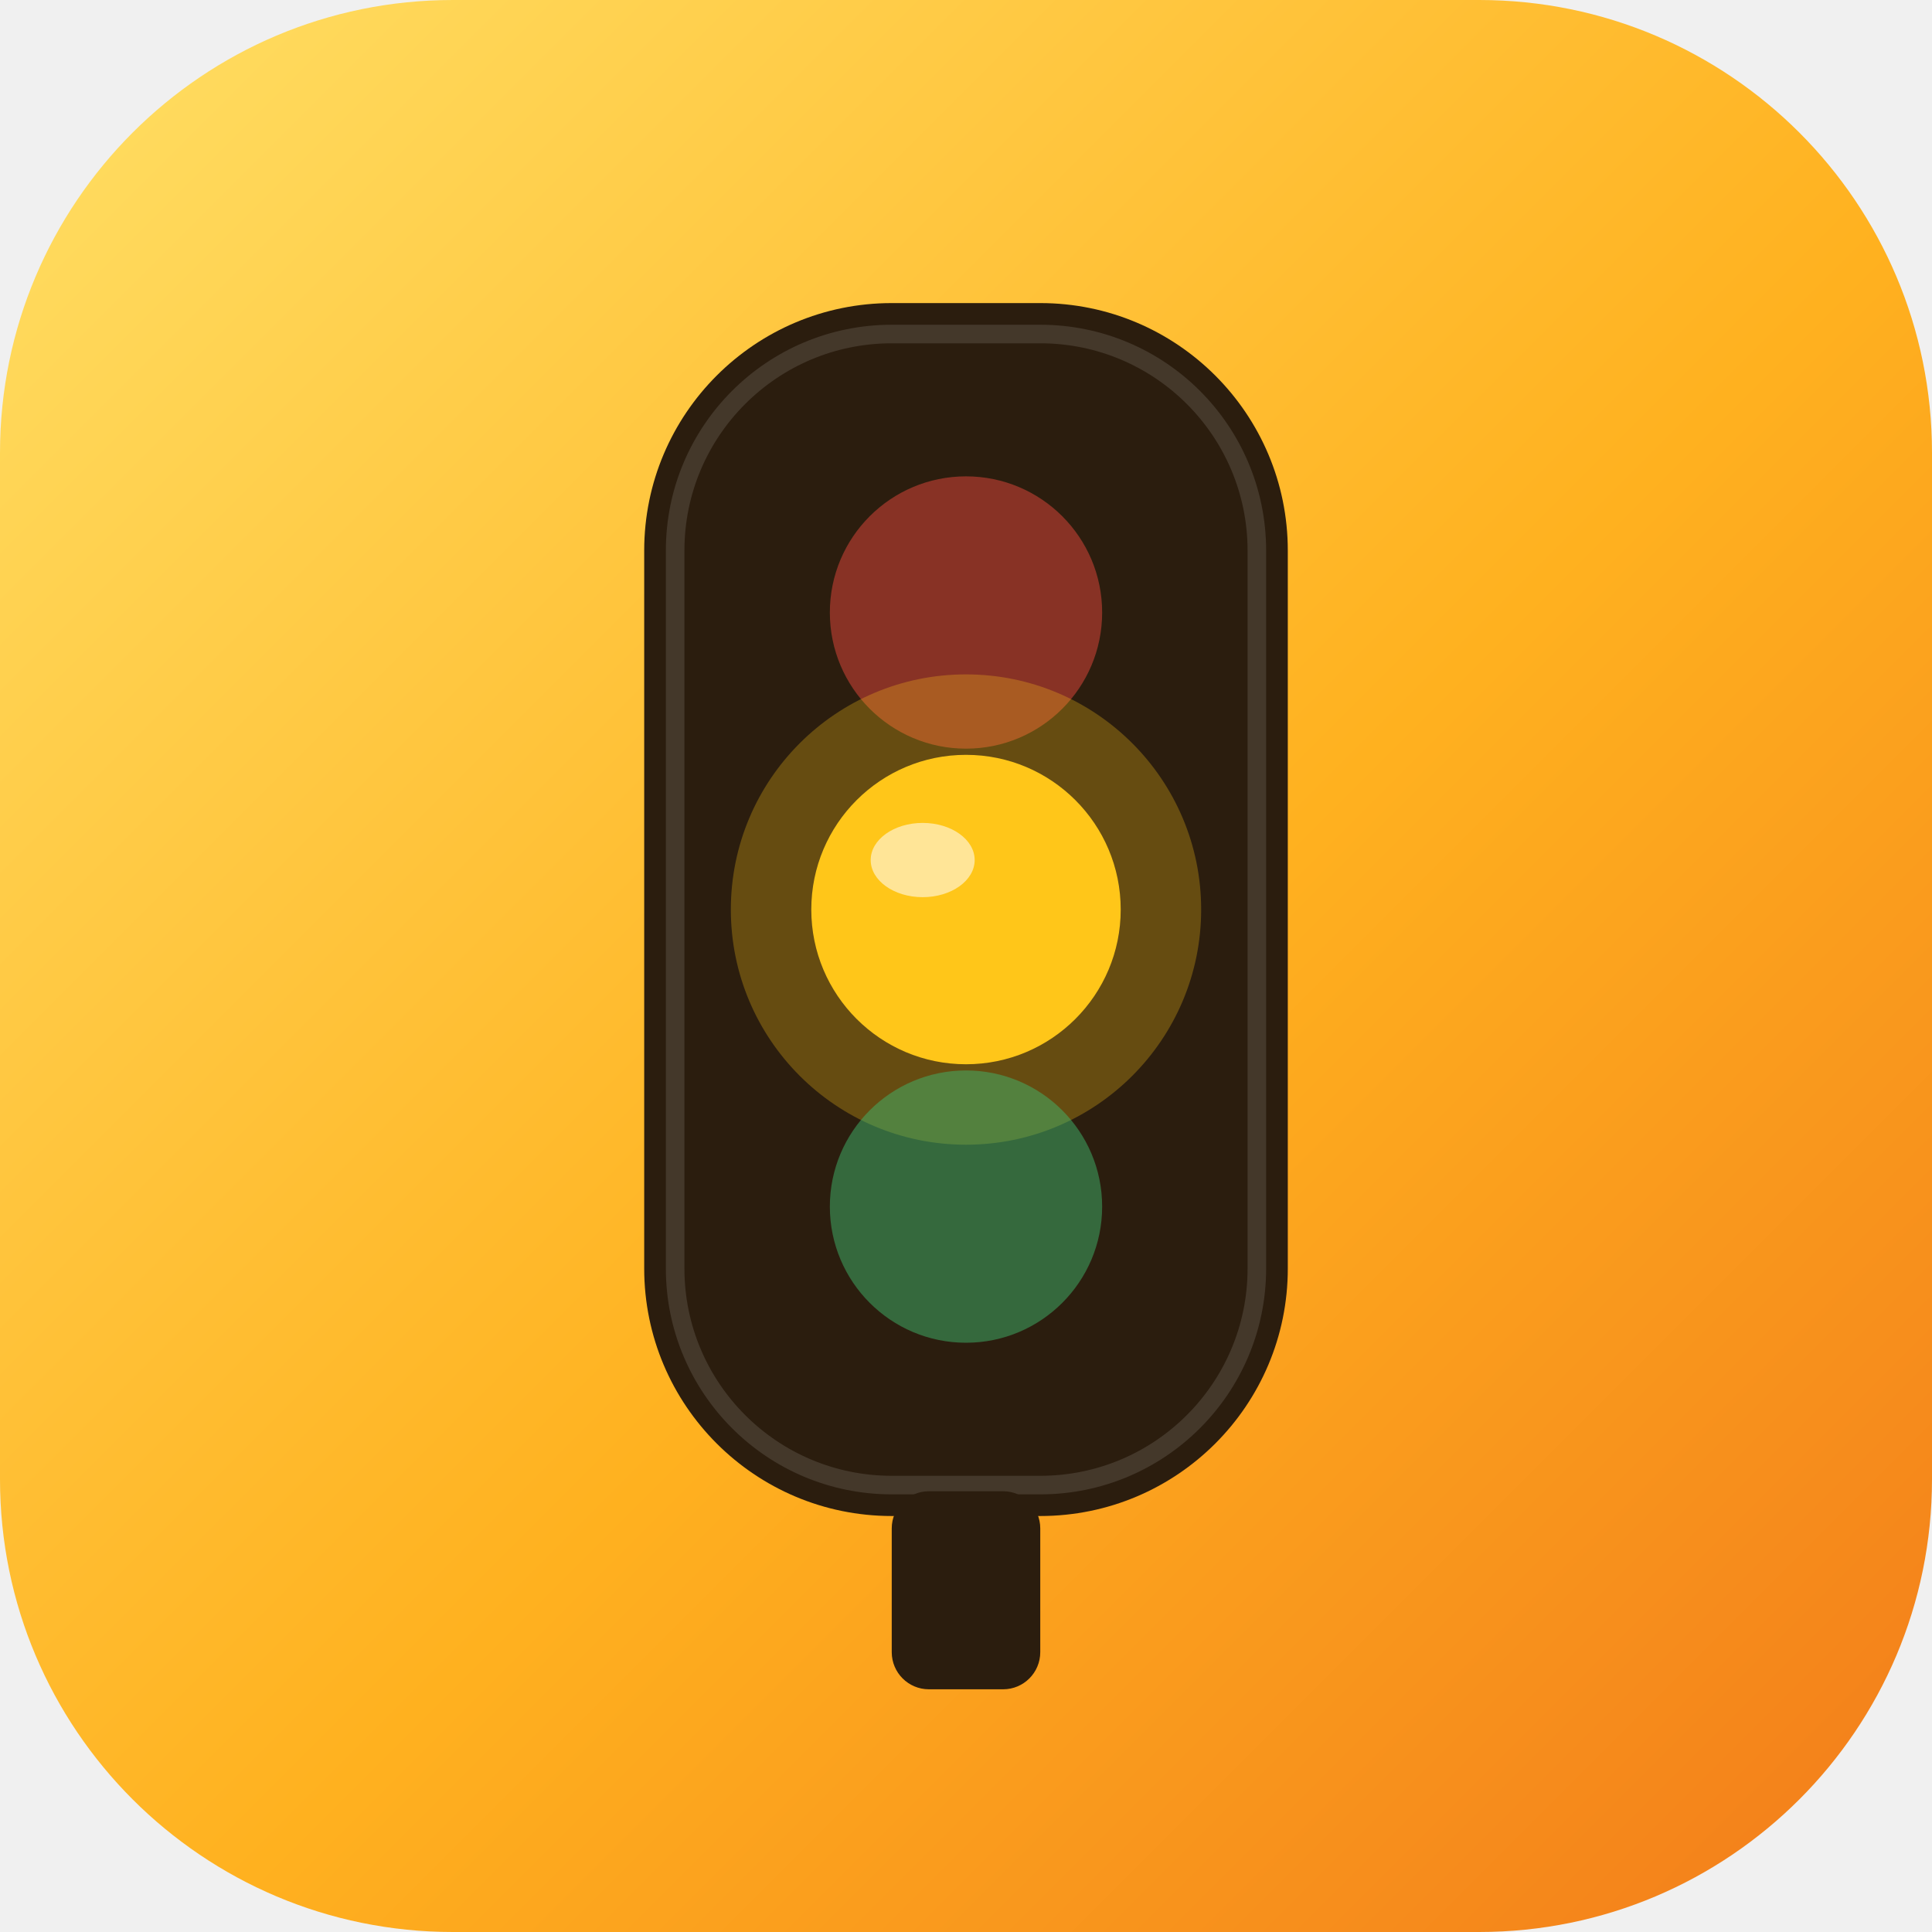
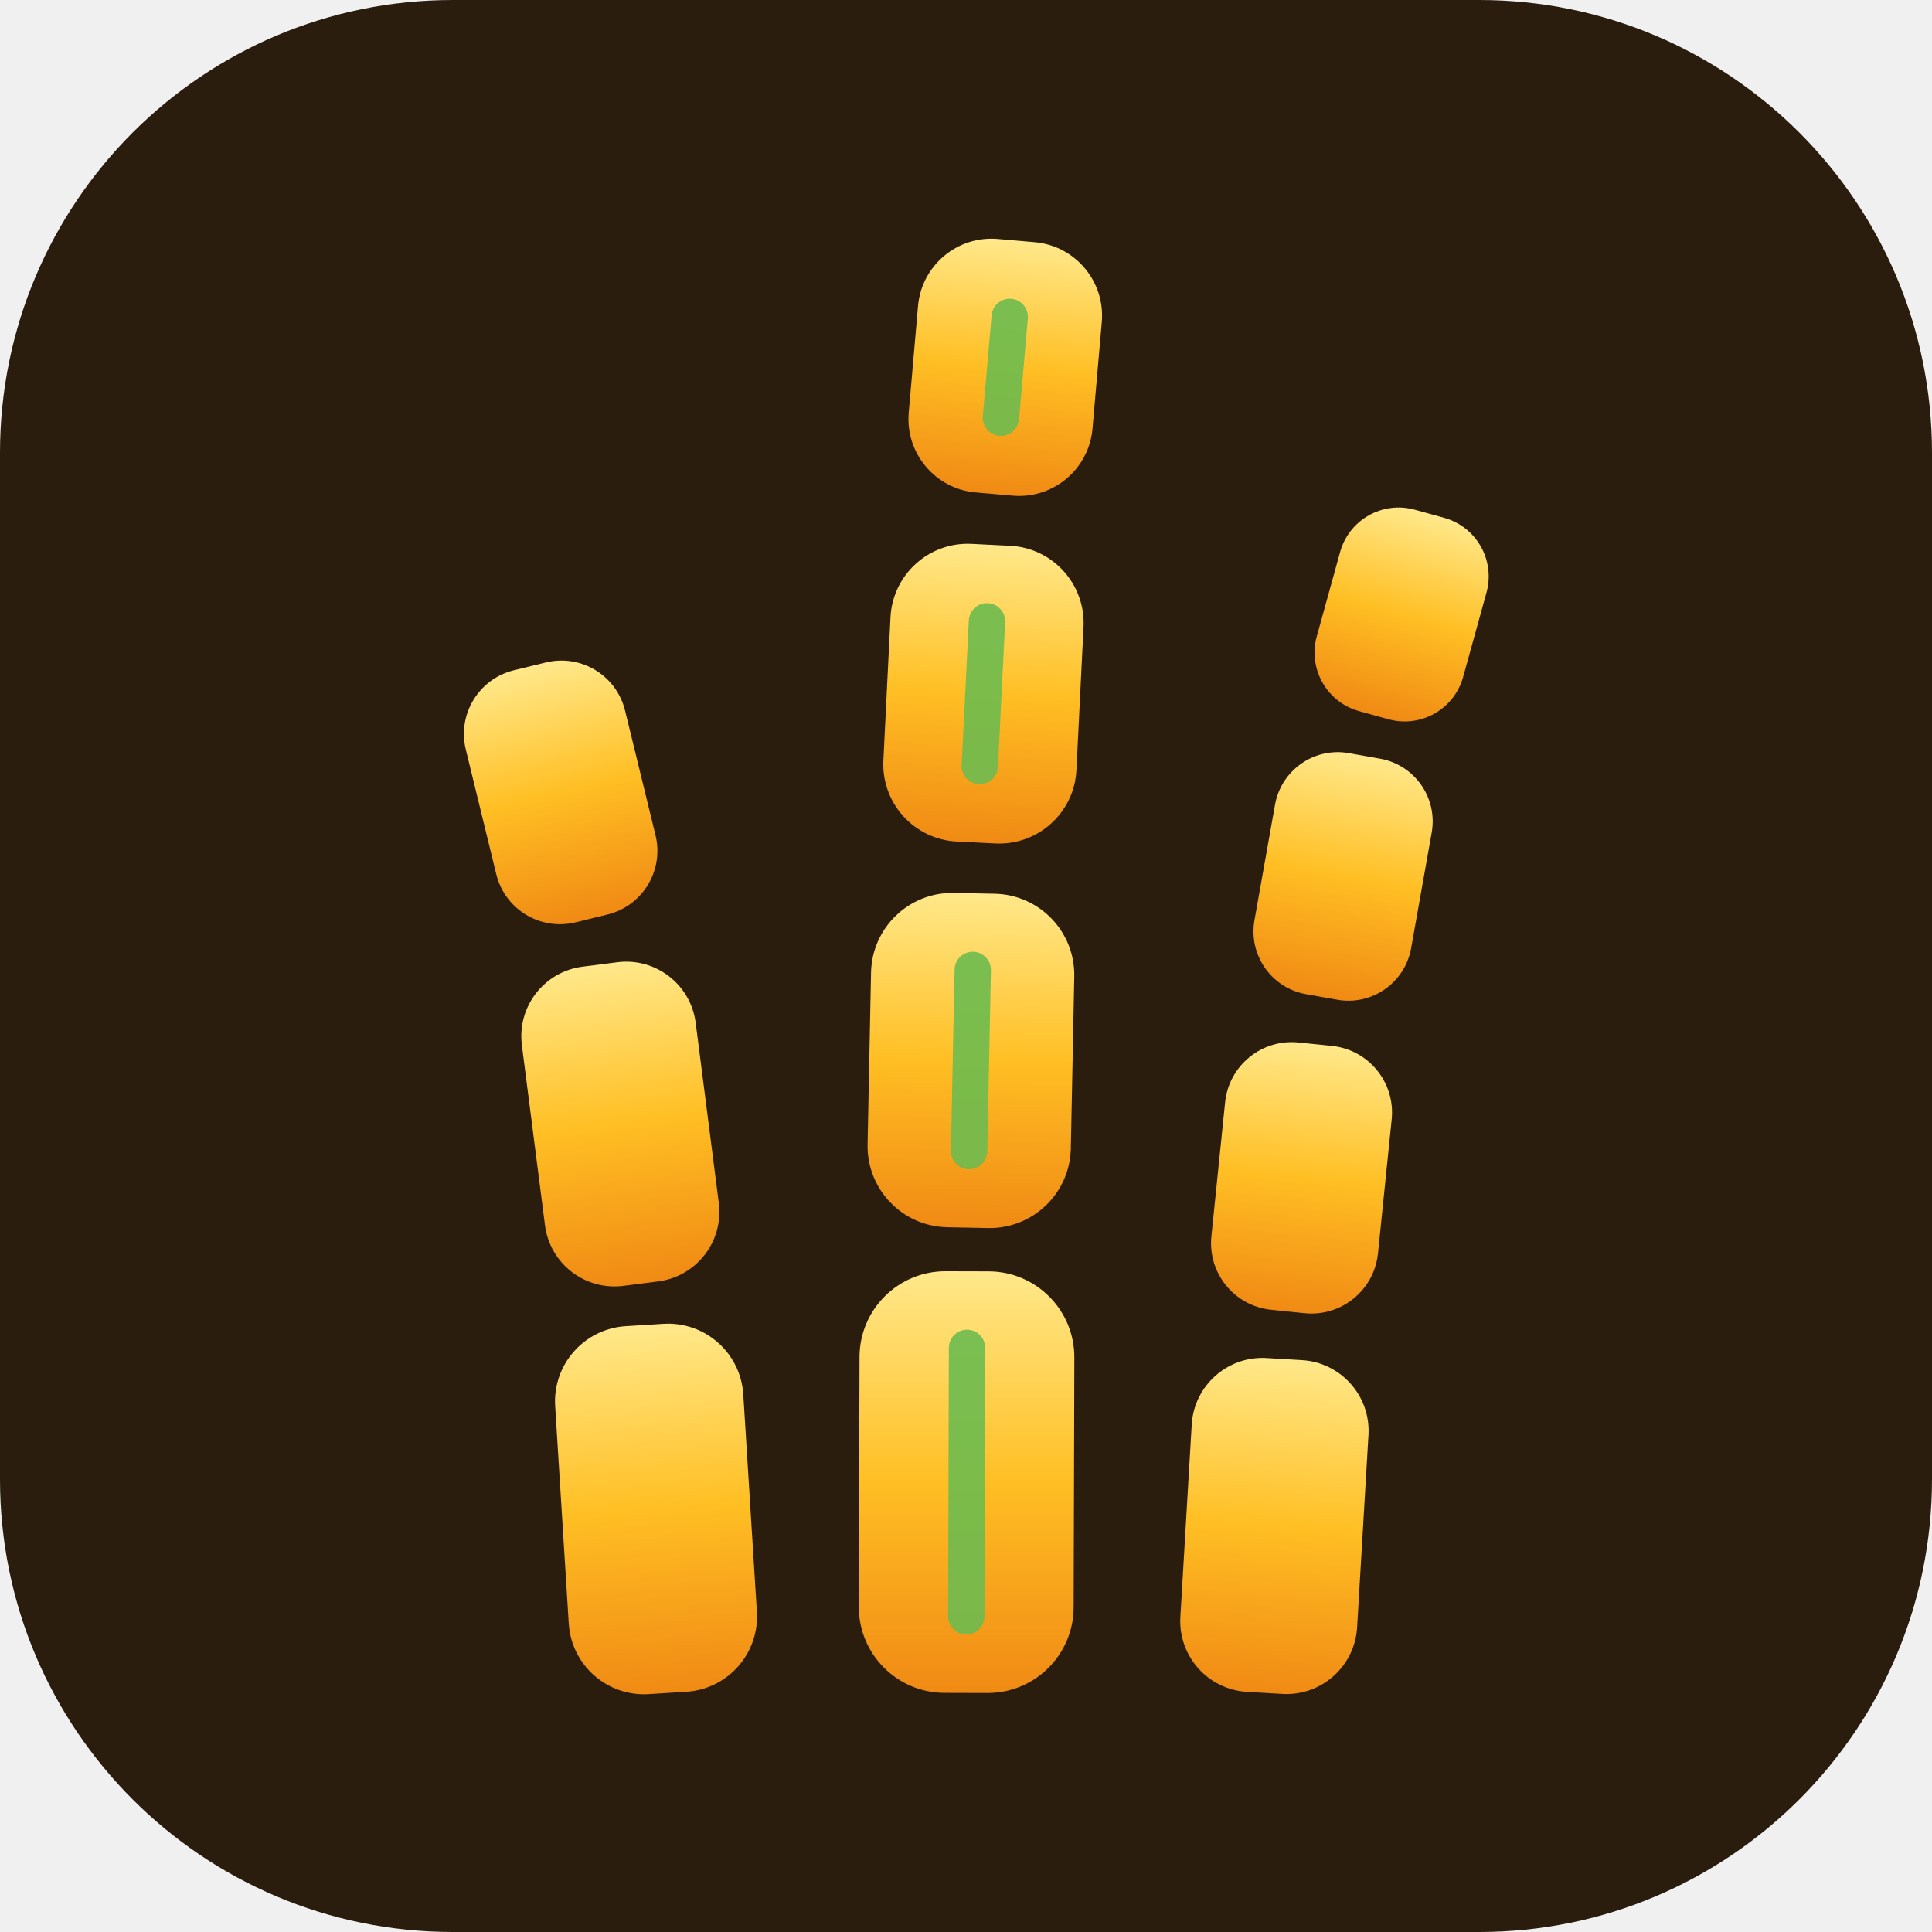
<svg xmlns="http://www.w3.org/2000/svg" viewBox="0 0 128 128" role="img" aria-label="Ampelkuning">
-   <defs>
-     <linearGradient id="g" x1="0" y1="0" x2="1" y2="1">
-       <stop offset="0" stop-color="#ffe066" />
-       <stop offset=".55" stop-color="#ffb11f" />
-       <stop offset="1" stop-color="#f27a1a" />
-     </linearGradient>
-   </defs>
-   <rect width="128" height="128" rx="30" fill="url(#g)" />
-   <g transform="translate(64 66) scale(.82) translate(-64 -64)">
-     <rect x="38" y="8" width="52" height="98" rx="20" fill="#2b1d0e" />
-     <rect x="40.5" y="10.5" width="47" height="93" rx="17.5" fill="none" stroke="#fff" stroke-opacity=".12" stroke-width="1.5" />
-     <rect x="58" y="104" width="12" height="16" rx="3" fill="#2b1d0e" />
-     <circle cx="64" cy="33" r="11" fill="#e5483b" opacity=".5" />
-     <circle cx="64" cy="57" r="19" fill="#ffc619" opacity=".28" />
-     <circle cx="64" cy="57" r="12.5" fill="#ffc619" />
-     <ellipse cx="60.5" cy="53" rx="4.2" ry="3" fill="#fff" opacity=".55" />
-     <circle cx="64" cy="81" r="11" fill="#3fb56b" opacity=".5" />
+   <rect width="128" height="128" rx="30" fill="#2b1d0e" />
+   <g transform="translate(64 64) scale(.86) translate(-64 -64)">
+     <defs>
+       <linearGradient id="t" x1="0" y1="1" x2="0" y2="0">
+         <stop offset="0" stop-color="#f08a14" />
+         <stop offset=".5" stop-color="#ffbf24" />
+         <stop offset="1" stop-color="#ffe88a" />
+       </linearGradient>
+     </defs>
+     <rect x="32.86" y="91.63" width="14.52" height="28.40" rx="5.81" transform="rotate(-3.58 40.11 105.83)" fill="url(#t)" />
+     <rect x="30.62" y="63.78" width="13.50" height="24.79" rx="5.40" transform="rotate(-7.31 37.38 76.17)" fill="url(#t)" />
+     <rect x="26.46" y="40.63" width="12.63" height="19.99" rx="5.05" transform="rotate(-13.73 32.78 50.63)" fill="url(#t)" />
+     <rect x="80.94" y="94.26" width="13.64" height="25.76" rx="5.46" transform="rotate(3.38 87.76 107.14)" fill="url(#t)" />
+     <rect x="83.40" y="69.97" width="12.90" height="20.70" rx="5.16" transform="rotate(5.84 89.85 80.32)" fill="url(#t)" />
+     <rect x="86.92" y="47.67" width="12.26" height="18.86" rx="4.91" transform="rotate(10.09 93.05 57.10)" fill="url(#t)" />
+     <rect x="91.71" y="28.87" width="11.70" height="16.10" rx="4.68" transform="rotate(15.46 97.56 36.92)" fill="url(#t)" />
+     <rect x="55.77" y="87.52" width="16.55" height="32.48" rx="6.62" transform="rotate(0.16 64.05 103.76)" fill="url(#t)" />
+     <rect x="56.55" y="58.40" width="15.66" height="25.76" rx="6.26" transform="rotate(1.15 64.38 71.28)" fill="url(#t)" />
+     <rect x="57.90" y="31.54" width="14.89" height="22.96" rx="5.96" transform="rotate(2.84 65.34 43.02)" fill="url(#t)" />
+     <rect x="59.92" y="8.08" width="14.21" height="19.60" rx="5.68" transform="rotate(4.98 67.03 17.88)" fill="url(#t)" />
+     <rect x="62.65" y="92.02" width="2.8" height="23.48" rx="1.4" transform="rotate(0.16 64.05 103.76)" fill="#6dbb4f" opacity=".9" />
+     <rect x="62.98" y="62.90" width="2.8" height="16.76" rx="1.4" transform="rotate(1.15 64.38 71.28)" fill="#6dbb4f" opacity=".9" />
+     <rect x="63.94" y="36.04" width="2.8" height="13.96" rx="1.4" transform="rotate(2.84 65.34 43.02)" fill="#6dbb4f" opacity=".9" />
+     <rect x="65.63" y="12.58" width="2.8" height="10.60" rx="1.4" transform="rotate(4.98 67.03 17.88)" fill="#6dbb4f" opacity=".9" />
  </g>
</svg>
